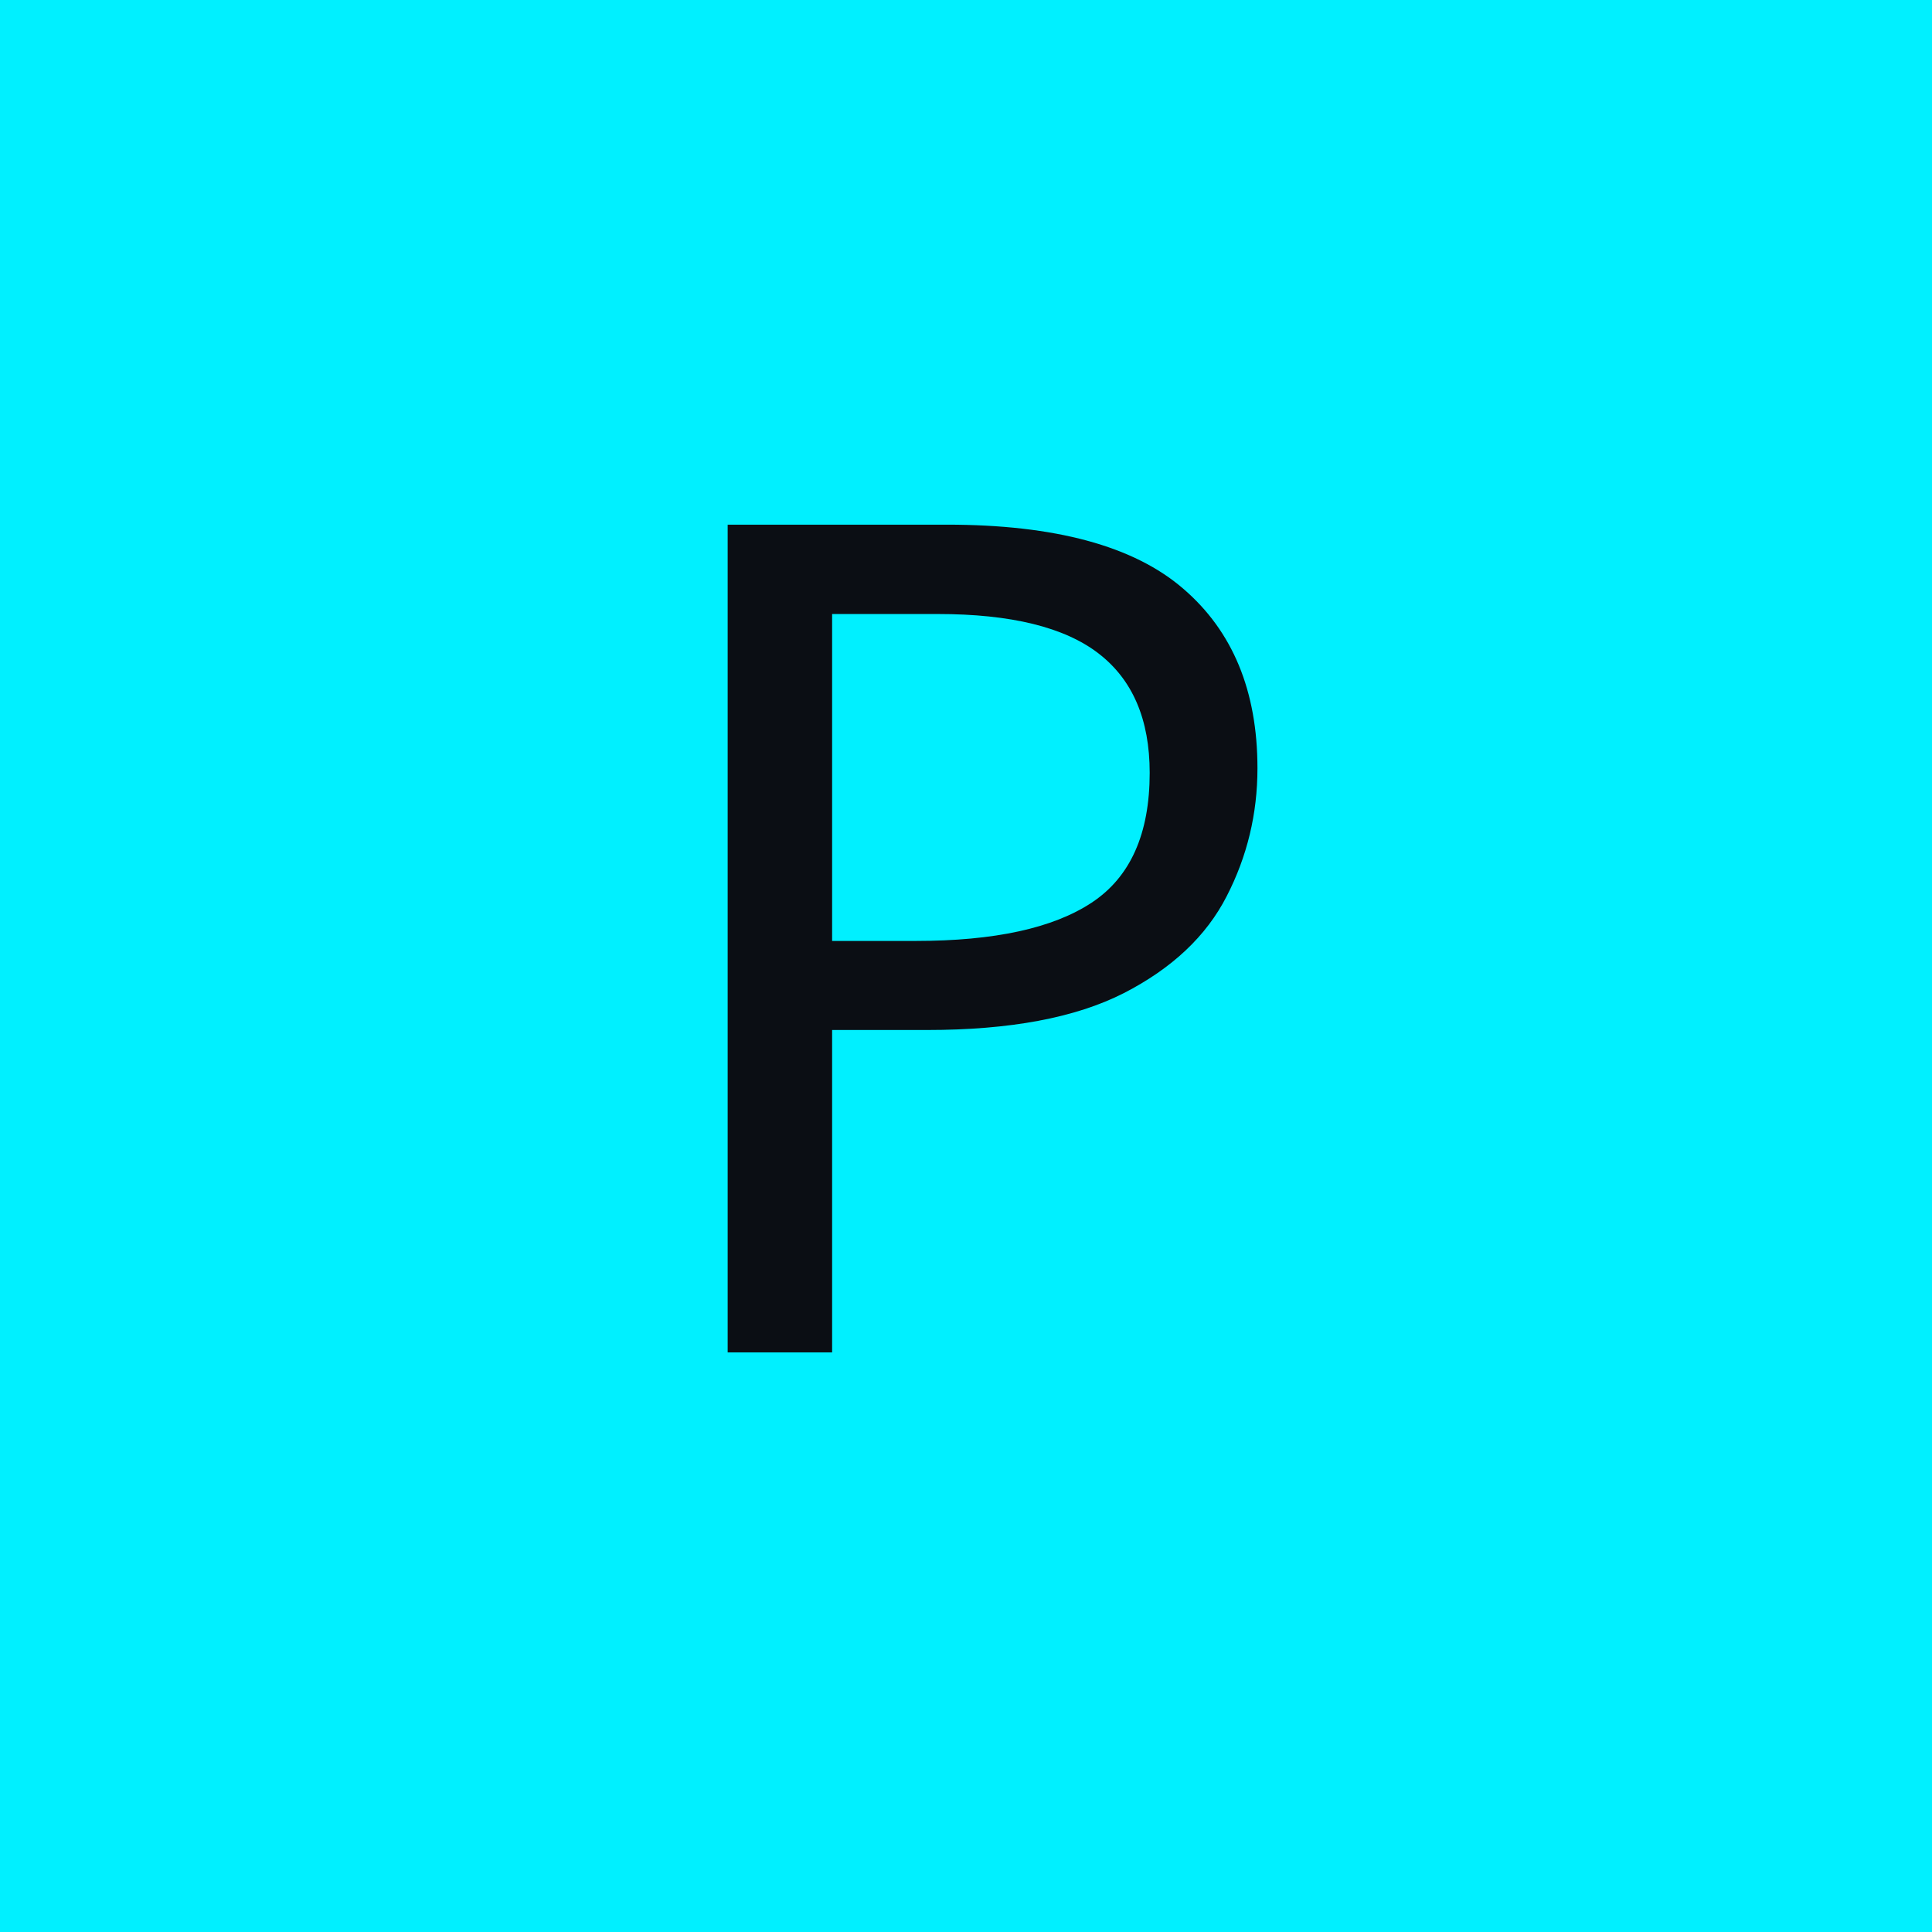
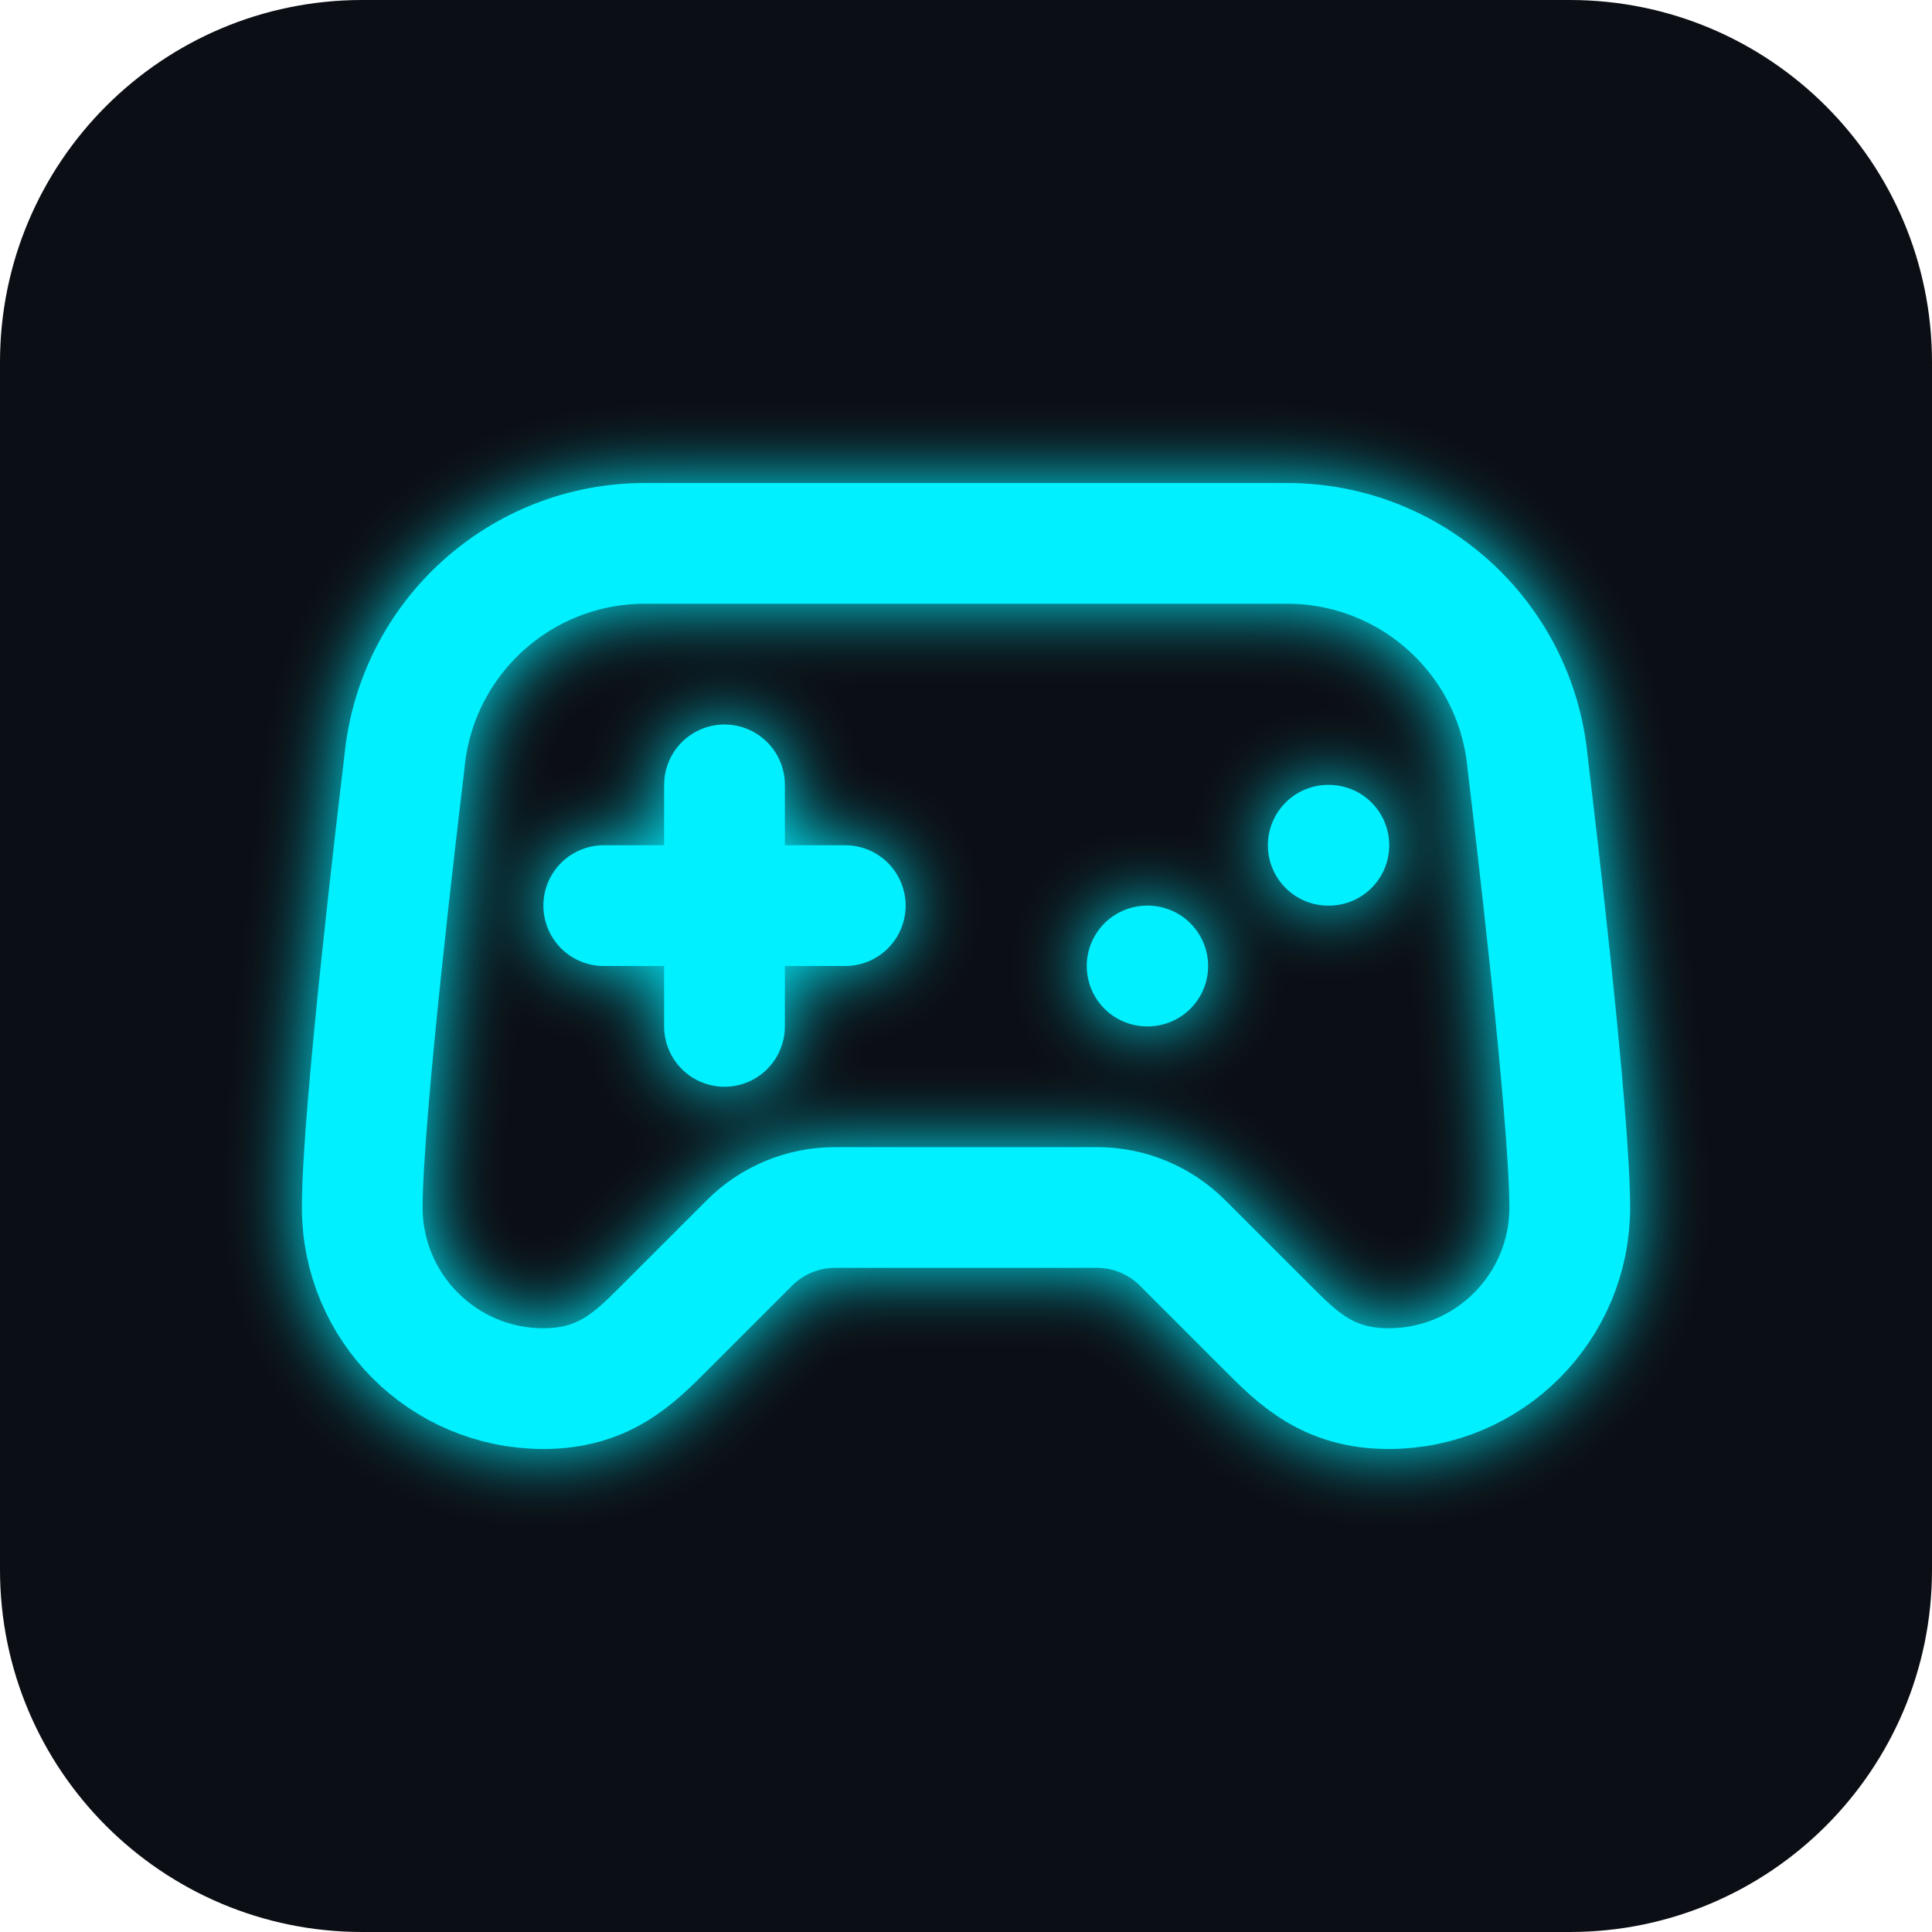
- <svg xmlns="http://www.w3.org/2000/svg" viewBox="0 0 100 100">
-   <rect width="100" height="100" fill="#00F0FF" />
-   <text x="50" y="70" font-family="sans-serif" font-size="60" text-anchor="middle" fill="#0B0E14">P</text>
+ <svg xmlns="http://www.w3.org/2000/svg" viewBox="0 0 32 32">
+   <defs>
+     <filter id="glow" x="-20%" y="-20%" width="140%" height="140%">
+       <feGaussianBlur stdDeviation="0.6" result="b" />
+       <feMerge>
+         <feMergeNode in="b" />
+         <feMergeNode in="SourceGraphic" />
+       </feMerge>
+     </filter>
+   </defs>
+   <rect width="32" height="32" rx="6" fill="#0B0E14" />
+   <g transform="translate(4 4) scale(1)" fill="none" stroke="#00F0FF" stroke-width="2" stroke-linecap="round" stroke-linejoin="round" filter="url(#glow)">
+     <line x1="6" y1="11" x2="10" y2="11" />
+     <line x1="8" y1="9" x2="8" y2="13" />
+     <line x1="15" y1="12" x2="15.01" y2="12" />
+     <line x1="18" y1="10" x2="18.01" y2="10" />
+     <path d="M17.32 5H6.68a4 4 0 0 0-3.978 3.59c-.006.052-.01.101-.017.152C2.604 9.416 2 14.456 2 16a3 3 0 0 0 3 3c1 0 1.5-.5 2-1l1.414-1.414A2 2 0 0 1 9.828 16h4.344a2 2 0 0 1 1.414.586L17 18c.5.5 1 1 2 1a3 3 0 0 0 3-3c0-1.545-.604-6.584-.685-7.258-.007-.05-.011-.1-.017-.151A4 4 0 0 0 17.32 5z" />
+   </g>
</svg>
